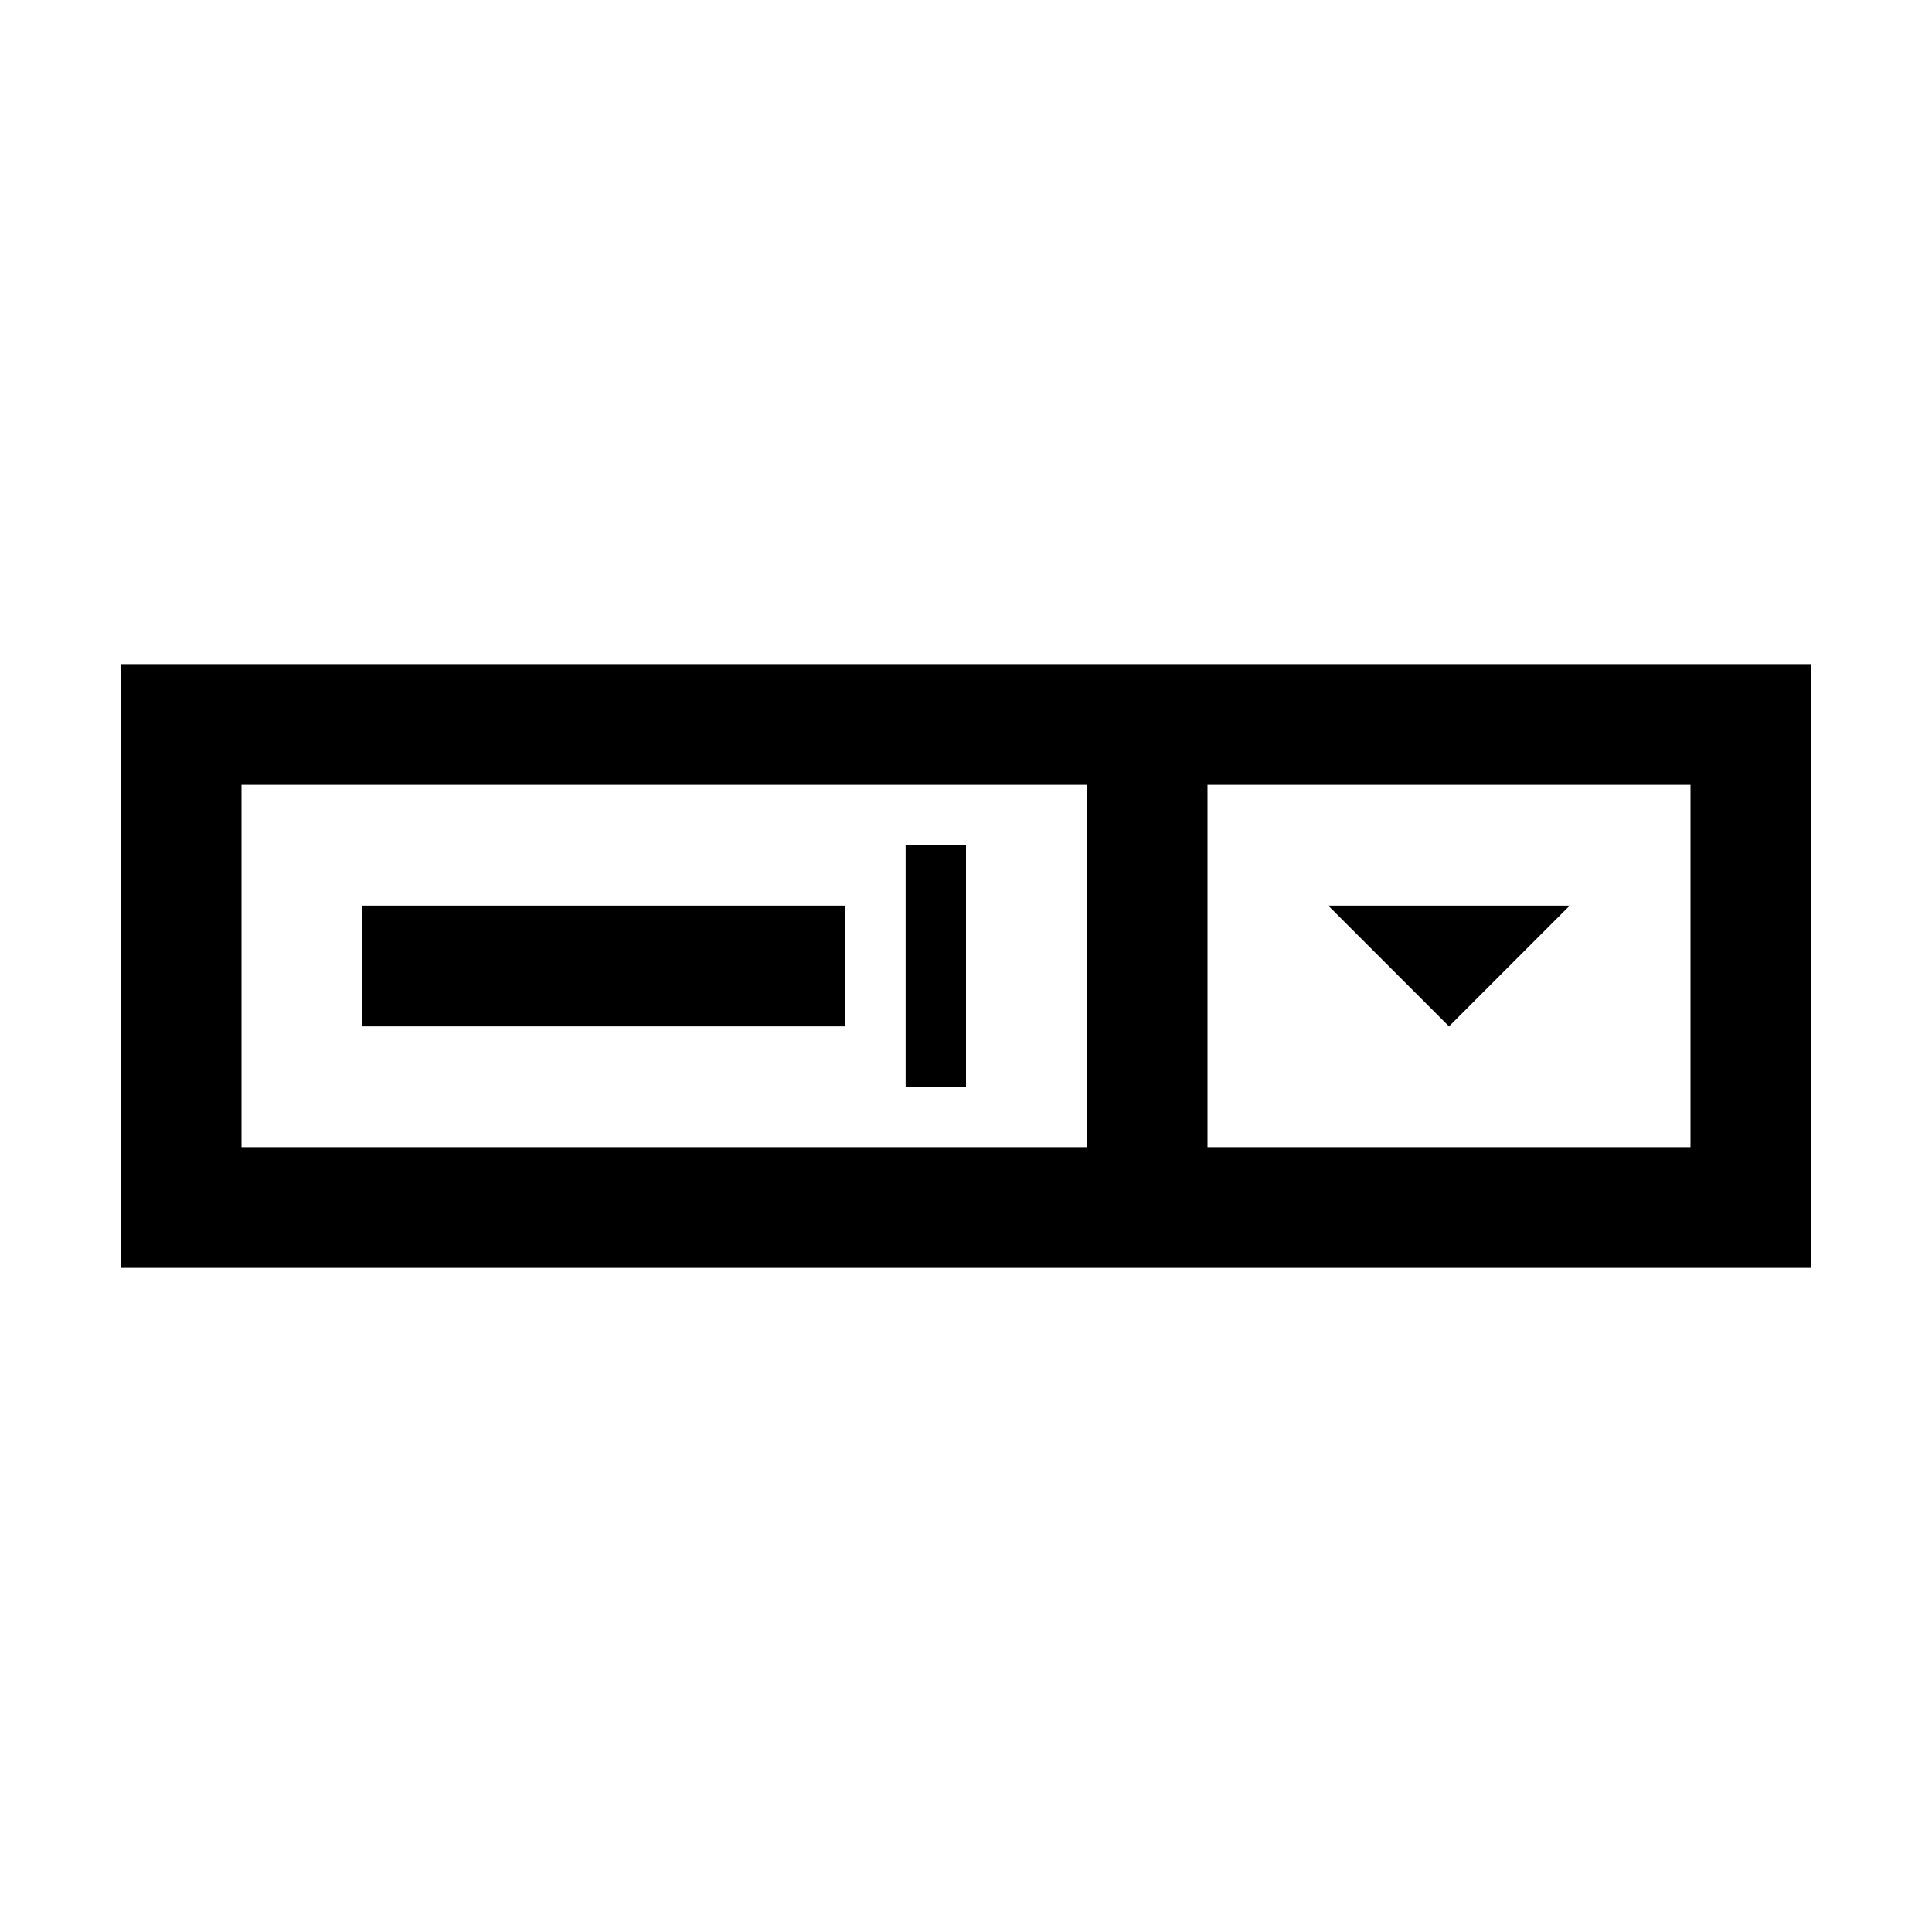
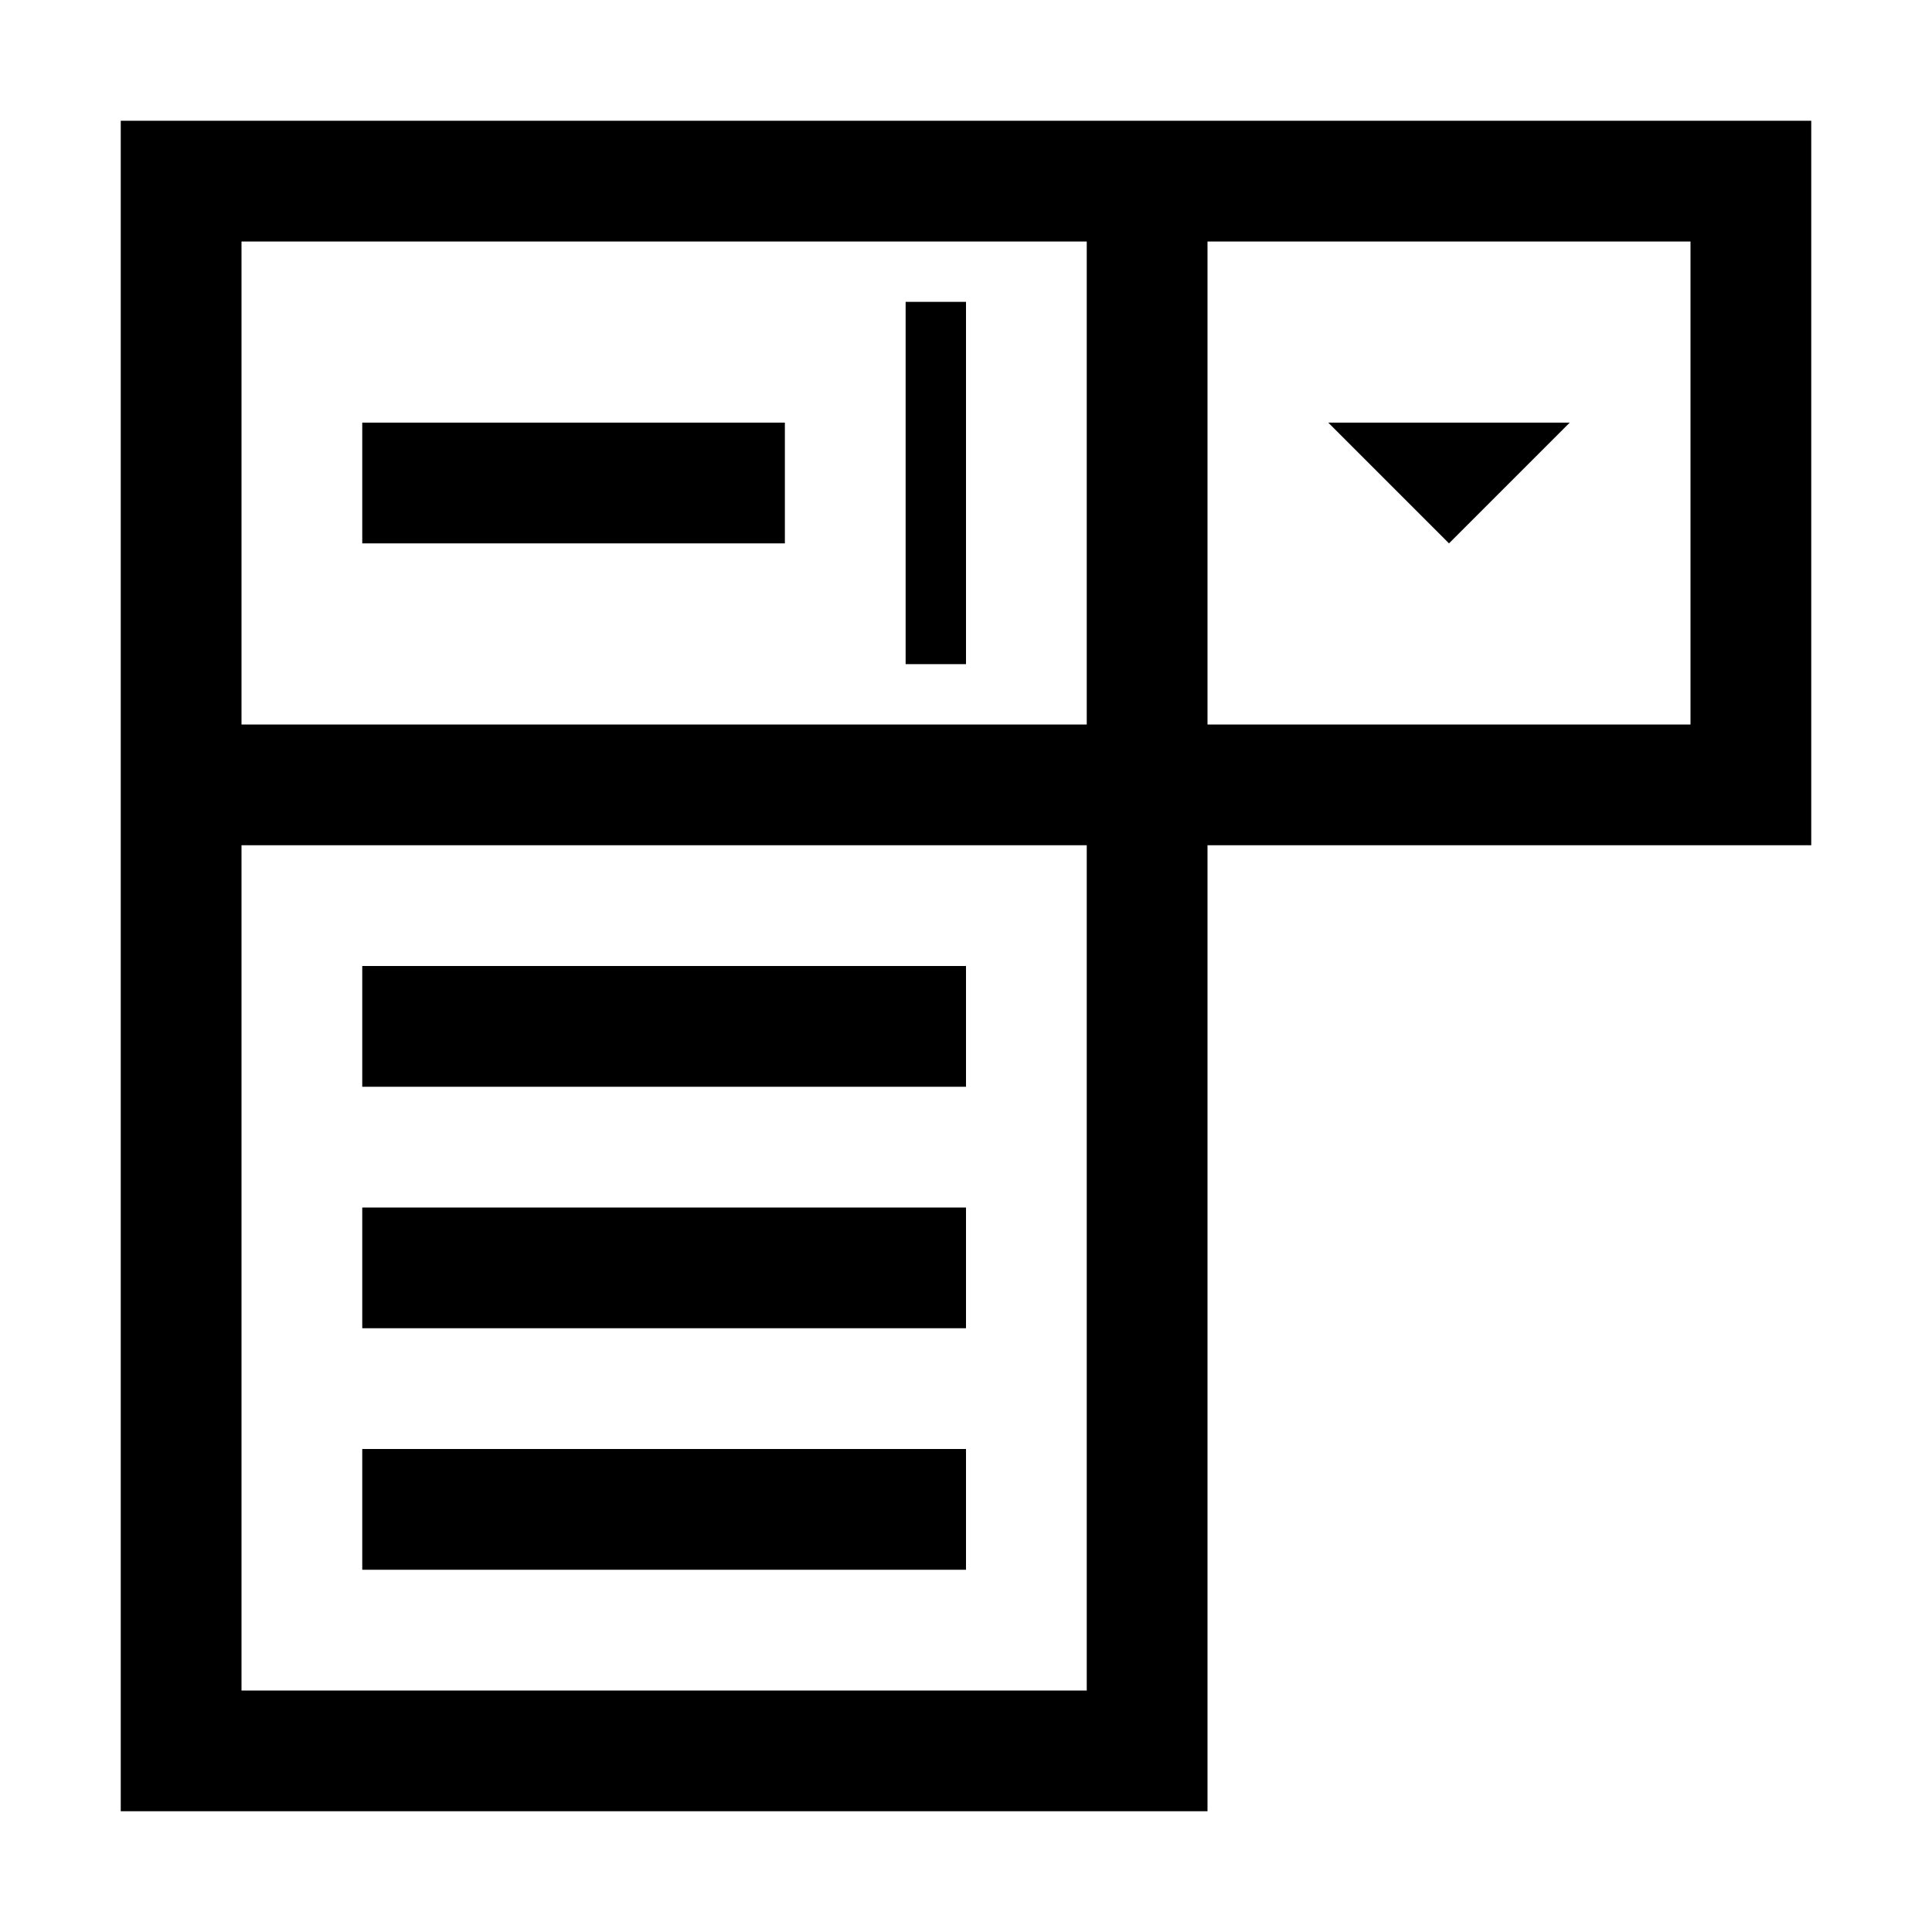
<svg xmlns="http://www.w3.org/2000/svg" width="512" height="512" viewBox="0 0 512 512" fill="none">
-   <path d="M32 176V336H480V176H32ZM64 304V208H288V304H64ZM448 304H320V208H448V304ZM352 240H416L384 272L352 240ZM96 272V240H224V272H96ZM256 288H240V224H256V288Z" fill="black" />
+   <path d="M240 80V176H256V80H240ZM352 112L384 144L416 112H352ZM240 80V176H256V80H240ZM96 144H208V112H96V144ZM352 112L384 144L416 112H352ZM240 176H256V80H240V176ZM96 144H208V112H96V144ZM96 112V144H208V112H96ZM352 112L384 144L416 112H352ZM416 112L384 144L352 112H416ZM480 32H32V480H320V224H480V32ZM64 64H288V192H64V64ZM288 448H64V224H288V448ZM448 192H320V64H448V192ZM256 288H96V256H256V288ZM256 416H96V384H256V416ZM256 352H96V320H256V352Z" fill="black" />
</svg>
